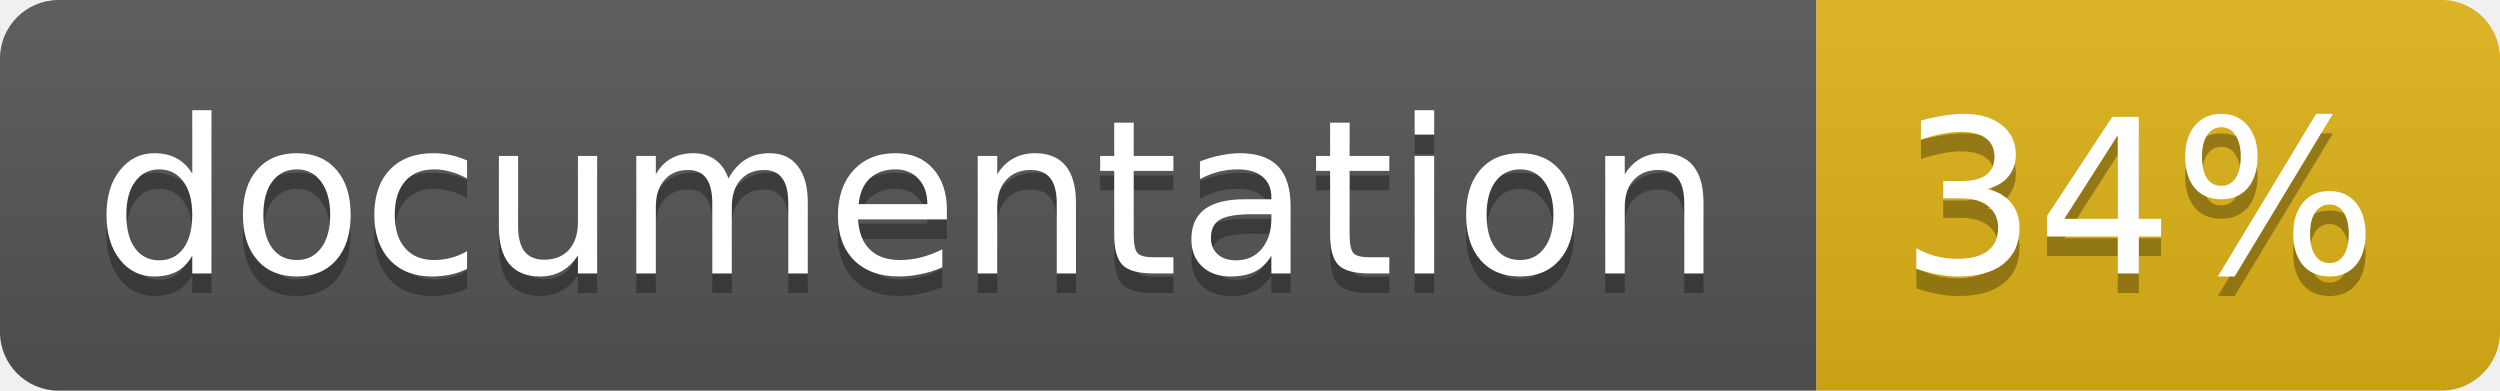
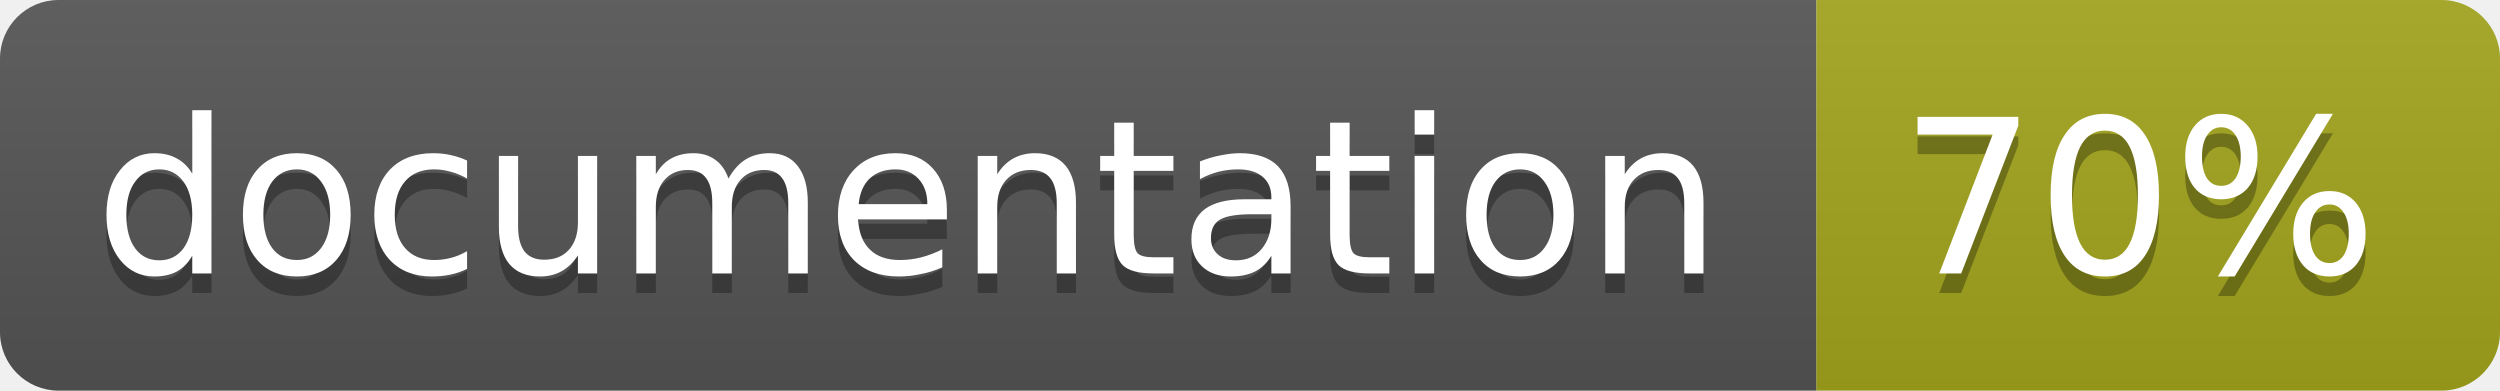
<svg xmlns="http://www.w3.org/2000/svg" width="128" height="20">
  <linearGradient id="b" x2="0" y2="100%">
    <stop offset="0" stop-color="#bbb" stop-opacity=".1" />
    <stop offset="1" stop-opacity=".1" />
  </linearGradient>
  <clipPath id="a">
    <rect width="128" height="20" rx="3" fill="#fff" />
  </clipPath>
  <g clip-path="url(#a)">
    <path fill="#555" d="M0 0h93v20H0z" />
-     <path fill="#dfb317" d="M93 0h35v20H93z" />
+     <path fill="#a4a61d" d="M93 0h35v20H93z" />
    <path fill="url(#b)" d="M0 0h128v20H0z" />
  </g>
  <g fill="#fff" text-anchor="middle" font-family="DejaVu Sans,Verdana,Geneva,sans-serif" font-size="11">
    <text x="46.5" y="15" fill="#010101" fill-opacity=".3">documentation</text>
    <text x="46.5" y="14">documentation</text>
-     <text x="109.5" y="15" fill="#010101" fill-opacity=".3">34%</text>
-     <text x="109.5" y="14">34%</text>
+     <text x="109.5" y="15" fill="#010101" fill-opacity=".3">70%</text>
+     <text x="109.5" y="14">70%</text>
  </g>
</svg>
